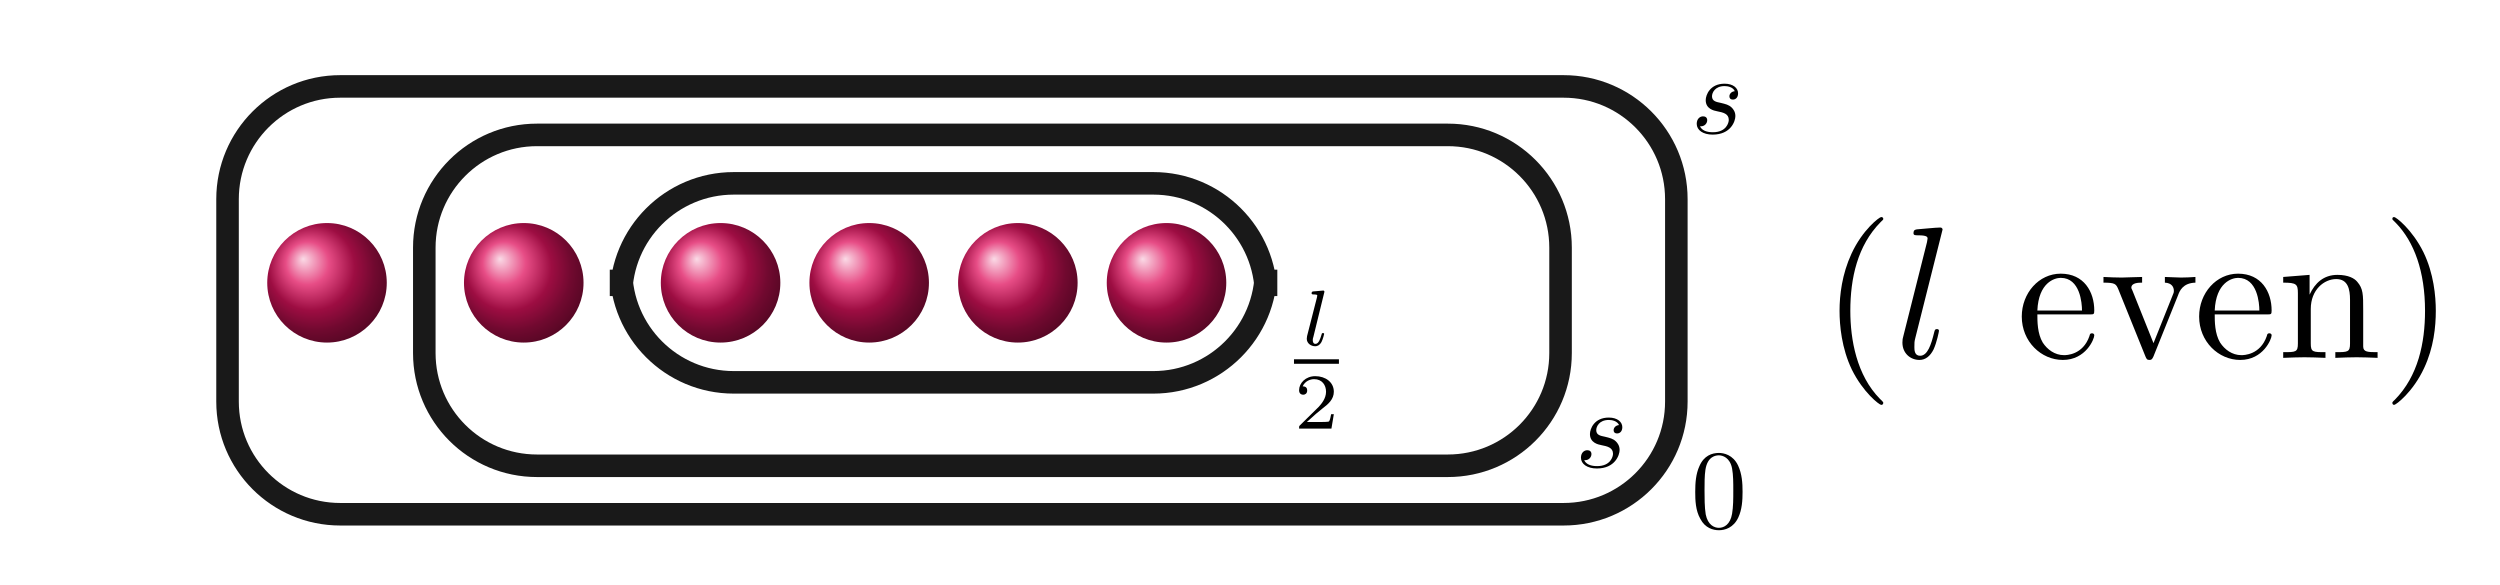
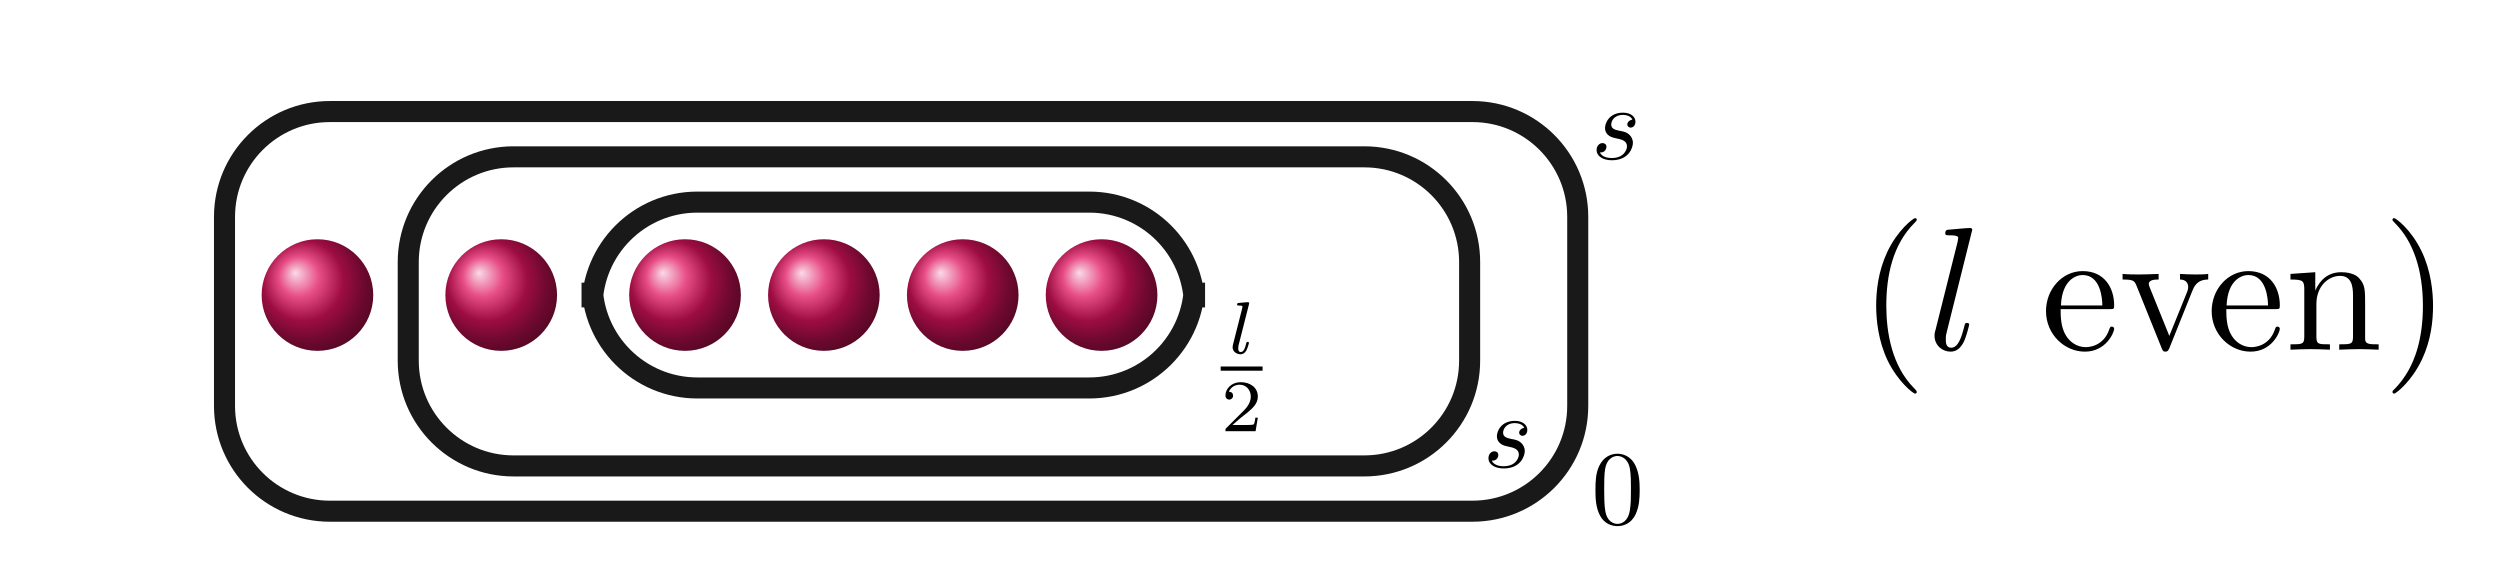
- <svg xmlns="http://www.w3.org/2000/svg" xmlns:xlink="http://www.w3.org/1999/xlink" width="130.388" height="30.485" viewBox="0 0 130.388 30.485">
+ <svg xmlns="http://www.w3.org/2000/svg" xmlns:xlink="http://www.w3.org/1999/xlink" width="138.668" height="32.237" viewBox="0 0 138.668 32.237">
  <defs>
    <g>
      <g id="glyph-0-0">
-         <path d="M 1.156 -2.734 C 1.156 -2.734 1.172 -2.797 1.172 -2.797 C 1.172 -2.812 1.156 -2.859 1.109 -2.859 C 1.031 -2.859 0.688 -2.812 0.578 -2.812 C 0.562 -2.812 0.5 -2.797 0.5 -2.719 C 0.5 -2.656 0.562 -2.656 0.594 -2.656 C 0.797 -2.656 0.797 -2.625 0.797 -2.594 C 0.797 -2.562 0.781 -2.547 0.781 -2.5 L 0.266 -0.484 C 0.266 -0.438 0.25 -0.391 0.25 -0.344 C 0.25 -0.094 0.484 0.047 0.688 0.047 C 0.781 0.047 0.906 0.016 1.016 -0.172 C 1.094 -0.328 1.156 -0.578 1.156 -0.594 C 1.156 -0.641 1.109 -0.641 1.094 -0.641 C 1.031 -0.641 1.031 -0.609 1.016 -0.547 C 0.953 -0.344 0.875 -0.078 0.703 -0.078 C 0.594 -0.078 0.562 -0.172 0.562 -0.281 C 0.562 -0.328 0.578 -0.406 0.594 -0.438 Z M 1.156 -2.734 " />
+         <path d="M 1.156 -2.719 C 1.156 -2.719 1.172 -2.781 1.172 -2.781 C 1.172 -2.797 1.156 -2.844 1.109 -2.844 C 1.016 -2.844 0.688 -2.812 0.578 -2.797 C 0.547 -2.797 0.5 -2.797 0.5 -2.703 C 0.5 -2.656 0.547 -2.656 0.594 -2.656 C 0.797 -2.656 0.797 -2.625 0.797 -2.594 C 0.797 -2.562 0.781 -2.531 0.781 -2.5 L 0.266 -0.469 C 0.266 -0.438 0.25 -0.391 0.25 -0.344 C 0.25 -0.094 0.484 0.047 0.688 0.047 C 0.781 0.047 0.906 0.016 1.016 -0.172 C 1.094 -0.328 1.156 -0.562 1.156 -0.578 C 1.156 -0.641 1.094 -0.641 1.094 -0.641 C 1.031 -0.641 1.016 -0.609 1 -0.547 C 0.953 -0.328 0.875 -0.078 0.703 -0.078 C 0.594 -0.078 0.562 -0.172 0.562 -0.281 C 0.562 -0.312 0.578 -0.391 0.578 -0.438 Z M 1.156 -2.719 " />
      </g>
      <g id="glyph-1-0">
-         <path d="M 2.078 -0.75 L 1.938 -0.75 C 1.922 -0.656 1.875 -0.422 1.828 -0.375 C 1.797 -0.344 1.484 -0.344 1.422 -0.344 L 0.672 -0.344 C 1.094 -0.734 1.234 -0.844 1.484 -1.047 C 1.797 -1.281 2.078 -1.531 2.078 -1.922 C 2.078 -2.422 1.641 -2.734 1.109 -2.734 C 0.609 -2.734 0.266 -2.375 0.266 -2 C 0.266 -1.781 0.438 -1.766 0.484 -1.766 C 0.578 -1.766 0.688 -1.828 0.688 -1.984 C 0.688 -2.062 0.672 -2.203 0.453 -2.203 C 0.578 -2.484 0.859 -2.578 1.047 -2.578 C 1.469 -2.578 1.672 -2.266 1.672 -1.922 C 1.672 -1.562 1.422 -1.281 1.297 -1.141 L 0.297 -0.156 C 0.266 -0.125 0.266 -0.109 0.266 0 L 1.953 0 Z M 2.078 -0.75 " />
+         <path d="M 2.062 -0.75 L 1.922 -0.75 C 1.922 -0.656 1.875 -0.406 1.828 -0.375 C 1.781 -0.344 1.469 -0.344 1.422 -0.344 L 0.656 -0.344 C 1.094 -0.734 1.234 -0.844 1.484 -1.031 C 1.781 -1.281 2.062 -1.531 2.062 -1.922 C 2.062 -2.422 1.641 -2.719 1.109 -2.719 C 0.609 -2.719 0.266 -2.359 0.266 -1.984 C 0.266 -1.781 0.438 -1.75 0.469 -1.75 C 0.578 -1.75 0.688 -1.828 0.688 -1.969 C 0.688 -2.047 0.656 -2.188 0.453 -2.188 C 0.578 -2.484 0.859 -2.578 1.047 -2.578 C 1.453 -2.578 1.672 -2.25 1.672 -1.922 C 1.672 -1.562 1.422 -1.281 1.281 -1.141 L 0.297 -0.156 C 0.266 -0.125 0.266 -0.109 0.266 0 L 1.938 0 Z M 2.062 -0.75 " />
      </g>
      <g id="glyph-2-0">
-         <path d="M 2.297 -2.203 C 2.125 -2.188 2.016 -2.062 2.016 -1.938 C 2.016 -1.844 2.062 -1.766 2.203 -1.766 C 2.328 -1.766 2.469 -1.859 2.469 -2.094 C 2.469 -2.359 2.219 -2.594 1.766 -2.594 C 1 -2.594 0.781 -2 0.781 -1.734 C 0.781 -1.281 1.203 -1.188 1.375 -1.156 C 1.688 -1.094 1.984 -1.031 1.984 -0.703 C 1.984 -0.562 1.859 -0.062 1.156 -0.062 C 1.062 -0.062 0.609 -0.062 0.484 -0.375 C 0.703 -0.344 0.859 -0.516 0.859 -0.688 C 0.859 -0.828 0.766 -0.891 0.641 -0.891 C 0.484 -0.891 0.312 -0.766 0.312 -0.5 C 0.312 -0.172 0.641 0.062 1.141 0.062 C 2.094 0.062 2.328 -0.641 2.328 -0.906 C 2.328 -1.125 2.219 -1.266 2.141 -1.344 C 1.984 -1.5 1.812 -1.531 1.562 -1.594 C 1.344 -1.641 1.109 -1.672 1.109 -1.938 C 1.109 -2.109 1.25 -2.469 1.766 -2.469 C 1.922 -2.469 2.203 -2.422 2.297 -2.203 Z M 2.297 -2.203 " />
+         <path d="M 2.281 -2.188 C 2.125 -2.172 2 -2.047 2 -1.922 C 2 -1.844 2.062 -1.75 2.188 -1.75 C 2.312 -1.75 2.453 -1.859 2.453 -2.078 C 2.453 -2.344 2.203 -2.578 1.766 -2.578 C 0.984 -2.578 0.766 -1.984 0.766 -1.734 C 0.766 -1.281 1.203 -1.188 1.375 -1.156 C 1.672 -1.094 1.984 -1.031 1.984 -0.703 C 1.984 -0.562 1.844 -0.062 1.141 -0.062 C 1.062 -0.062 0.609 -0.062 0.484 -0.375 C 0.703 -0.344 0.844 -0.516 0.844 -0.688 C 0.844 -0.812 0.75 -0.891 0.625 -0.891 C 0.484 -0.891 0.297 -0.766 0.297 -0.5 C 0.297 -0.172 0.641 0.062 1.141 0.062 C 2.094 0.062 2.312 -0.641 2.312 -0.906 C 2.312 -1.109 2.203 -1.266 2.141 -1.328 C 1.969 -1.5 1.812 -1.531 1.547 -1.578 C 1.344 -1.625 1.109 -1.672 1.109 -1.922 C 1.109 -2.094 1.25 -2.453 1.766 -2.453 C 1.906 -2.453 2.203 -2.406 2.281 -2.188 Z M 2.281 -2.188 " />
      </g>
      <g id="glyph-3-0">
-         <path d="M 2.703 -1.875 C 2.703 -2.344 2.672 -2.812 2.469 -3.25 C 2.203 -3.812 1.719 -3.906 1.469 -3.906 C 1.109 -3.906 0.688 -3.766 0.453 -3.219 C 0.266 -2.812 0.234 -2.344 0.234 -1.875 C 0.234 -1.438 0.25 -0.906 0.5 -0.469 C 0.75 0.016 1.172 0.125 1.469 0.125 C 1.781 0.125 2.234 0 2.484 -0.547 C 2.672 -0.953 2.703 -1.422 2.703 -1.875 Z M 1.469 0 C 1.234 0 0.891 -0.141 0.781 -0.703 C 0.719 -1.062 0.719 -1.609 0.719 -1.953 C 0.719 -2.328 0.719 -2.719 0.766 -3.031 C 0.875 -3.734 1.312 -3.781 1.469 -3.781 C 1.656 -3.781 2.047 -3.672 2.156 -3.094 C 2.219 -2.766 2.219 -2.328 2.219 -1.953 C 2.219 -1.516 2.219 -1.109 2.156 -0.734 C 2.062 -0.172 1.734 0 1.469 0 Z M 1.469 0 " />
+         <path d="M 2.688 -1.875 C 2.688 -2.344 2.656 -2.812 2.453 -3.234 C 2.188 -3.797 1.703 -3.891 1.453 -3.891 C 1.109 -3.891 0.688 -3.734 0.438 -3.203 C 0.25 -2.797 0.234 -2.344 0.234 -1.875 C 0.234 -1.438 0.25 -0.906 0.484 -0.469 C 0.734 0.016 1.172 0.125 1.453 0.125 C 1.766 0.125 2.219 0 2.469 -0.547 C 2.656 -0.953 2.688 -1.406 2.688 -1.875 Z M 1.453 0 C 1.234 0 0.875 -0.141 0.781 -0.703 C 0.719 -1.062 0.719 -1.594 0.719 -1.938 C 0.719 -2.312 0.719 -2.703 0.766 -3.016 C 0.875 -3.703 1.312 -3.766 1.453 -3.766 C 1.641 -3.766 2.031 -3.656 2.141 -3.078 C 2.203 -2.75 2.203 -2.312 2.203 -1.938 C 2.203 -1.5 2.203 -1.109 2.141 -0.734 C 2.047 -0.172 1.719 0 1.453 0 Z M 1.453 0 " />
      </g>
      <g id="glyph-4-0">
-         <path d="M 3.25 2.344 C 3.25 2.328 3.25 2.297 3.078 2.141 C 1.859 0.906 1.531 -0.953 1.531 -2.453 C 1.531 -4.156 1.906 -5.859 3.109 -7.078 C 3.25 -7.203 3.25 -7.219 3.25 -7.25 C 3.25 -7.312 3.203 -7.344 3.141 -7.344 C 3.047 -7.344 2.172 -6.688 1.594 -5.438 C 1.094 -4.359 0.969 -3.266 0.969 -2.453 C 0.969 -1.688 1.078 -0.5 1.609 0.609 C 2.203 1.812 3.047 2.453 3.141 2.453 C 3.203 2.453 3.25 2.422 3.25 2.344 Z M 3.25 2.344 " />
+         <path d="M 3.219 2.344 C 3.219 2.312 3.219 2.281 3.062 2.125 C 1.844 0.891 1.531 -0.938 1.531 -2.438 C 1.531 -4.125 1.891 -5.828 3.094 -7.031 C 3.219 -7.156 3.219 -7.172 3.219 -7.203 C 3.219 -7.266 3.188 -7.297 3.125 -7.297 C 3.031 -7.297 2.156 -6.641 1.578 -5.406 C 1.078 -4.328 0.969 -3.25 0.969 -2.438 C 0.969 -1.672 1.078 -0.5 1.609 0.609 C 2.188 1.797 3.031 2.438 3.125 2.438 C 3.188 2.438 3.219 2.406 3.219 2.344 Z M 3.219 2.344 " />
      </g>
      <g id="glyph-4-1">
-         <path d="M 1.094 -2.469 C 1.156 -3.922 1.984 -4.172 2.312 -4.172 C 3.328 -4.172 3.422 -2.844 3.422 -2.469 Z M 1.094 -2.266 L 3.828 -2.266 C 4.031 -2.266 4.062 -2.266 4.062 -2.469 C 4.062 -3.438 3.531 -4.391 2.312 -4.391 C 1.172 -4.391 0.281 -3.375 0.281 -2.156 C 0.281 -0.844 1.297 0.109 2.422 0.109 C 3.625 0.109 4.062 -0.984 4.062 -1.172 C 4.062 -1.266 3.984 -1.281 3.938 -1.281 C 3.844 -1.281 3.828 -1.219 3.812 -1.141 C 3.469 -0.141 2.594 -0.141 2.484 -0.141 C 2 -0.141 1.609 -0.438 1.375 -0.797 C 1.094 -1.266 1.094 -1.906 1.094 -2.266 Z M 1.094 -2.266 " />
+         <path d="M 1.094 -2.453 C 1.156 -3.906 1.969 -4.141 2.297 -4.141 C 3.297 -4.141 3.391 -2.828 3.391 -2.453 Z M 1.078 -2.25 L 3.797 -2.25 C 4.016 -2.25 4.047 -2.25 4.047 -2.453 C 4.047 -3.422 3.516 -4.359 2.297 -4.359 C 1.172 -4.359 0.266 -3.359 0.266 -2.141 C 0.266 -0.844 1.297 0.109 2.422 0.109 C 3.609 0.109 4.047 -0.969 4.047 -1.156 C 4.047 -1.25 3.969 -1.281 3.906 -1.281 C 3.828 -1.281 3.812 -1.219 3.781 -1.141 C 3.453 -0.141 2.562 -0.141 2.469 -0.141 C 1.984 -0.141 1.594 -0.422 1.375 -0.781 C 1.078 -1.25 1.078 -1.891 1.078 -2.25 Z M 1.078 -2.25 " />
      </g>
      <g id="glyph-4-2">
-         <path d="M 4.078 -3.266 C 4.156 -3.484 4.328 -3.906 4.984 -3.922 L 4.984 -4.219 C 4.75 -4.203 4.469 -4.188 4.234 -4.188 C 4 -4.188 3.562 -4.219 3.391 -4.219 L 3.391 -3.922 C 3.75 -3.906 3.859 -3.688 3.859 -3.5 C 3.859 -3.406 3.844 -3.375 3.797 -3.266 L 2.797 -0.766 L 1.703 -3.5 C 1.641 -3.625 1.641 -3.641 1.641 -3.656 C 1.641 -3.922 2.031 -3.922 2.203 -3.922 L 2.203 -4.219 C 1.906 -4.219 1.359 -4.188 1.141 -4.188 C 0.875 -4.188 0.484 -4.203 0.188 -4.219 L 0.188 -3.922 C 0.797 -3.922 0.844 -3.859 0.969 -3.562 L 2.375 -0.078 C 2.438 0.062 2.453 0.109 2.594 0.109 C 2.719 0.109 2.75 0.016 2.797 -0.078 Z M 4.078 -3.266 " />
+         <path d="M 4.047 -3.234 C 4.141 -3.469 4.297 -3.891 4.938 -3.891 L 4.938 -4.203 C 4.719 -4.172 4.438 -4.172 4.219 -4.172 C 3.984 -4.172 3.531 -4.188 3.375 -4.203 L 3.375 -3.891 C 3.734 -3.891 3.828 -3.656 3.828 -3.469 C 3.828 -3.391 3.812 -3.344 3.781 -3.234 L 2.781 -0.766 L 1.688 -3.469 C 1.641 -3.609 1.641 -3.625 1.641 -3.641 C 1.641 -3.891 2.016 -3.891 2.188 -3.891 L 2.188 -4.203 C 1.891 -4.188 1.359 -4.172 1.125 -4.172 C 0.859 -4.172 0.484 -4.172 0.188 -4.203 L 0.188 -3.891 C 0.797 -3.891 0.844 -3.828 0.969 -3.531 L 2.359 -0.078 C 2.422 0.062 2.438 0.109 2.562 0.109 C 2.703 0.109 2.734 0.016 2.781 -0.078 Z M 4.047 -3.234 " />
      </g>
      <g id="glyph-4-3">
-         <path d="M 1.078 -3.375 L 1.078 -0.75 C 1.078 -0.297 0.969 -0.297 0.312 -0.297 L 0.312 0 C 0.656 -0.016 1.156 -0.031 1.422 -0.031 C 1.672 -0.031 2.188 -0.016 2.516 0 L 2.516 -0.297 C 1.859 -0.297 1.75 -0.297 1.75 -0.75 L 1.75 -2.547 C 1.75 -3.562 2.453 -4.109 3.078 -4.109 C 3.688 -4.109 3.797 -3.578 3.797 -3.031 L 3.797 -0.75 C 3.797 -0.297 3.688 -0.297 3.031 -0.297 L 3.031 0 C 3.375 -0.016 3.875 -0.031 4.141 -0.031 C 4.406 -0.031 4.906 -0.016 5.234 0 L 5.234 -0.297 C 4.734 -0.297 4.484 -0.297 4.484 -0.594 L 4.484 -2.469 C 4.484 -3.312 4.484 -3.609 4.172 -3.969 C 4.031 -4.141 3.719 -4.328 3.141 -4.328 C 2.422 -4.328 1.969 -3.906 1.688 -3.297 L 1.688 -4.328 L 0.312 -4.219 L 0.312 -3.922 C 1 -3.922 1.078 -3.844 1.078 -3.375 Z M 1.078 -3.375 " />
+         <path d="M 1.078 -3.344 L 1.078 -0.734 C 1.078 -0.297 0.969 -0.297 0.312 -0.297 L 0.312 0 C 0.656 -0.016 1.156 -0.031 1.406 -0.031 C 1.672 -0.031 2.172 -0.016 2.5 0 L 2.5 -0.297 C 1.844 -0.297 1.75 -0.297 1.75 -0.734 L 1.75 -2.531 C 1.75 -3.547 2.438 -4.094 3.062 -4.094 C 3.672 -4.094 3.781 -3.562 3.781 -3.016 L 3.781 -0.734 C 3.781 -0.297 3.672 -0.297 3.016 -0.297 L 3.016 0 C 3.359 -0.016 3.859 -0.031 4.125 -0.031 C 4.375 -0.031 4.875 -0.016 5.203 0 L 5.203 -0.297 C 4.703 -0.297 4.453 -0.297 4.453 -0.594 L 4.453 -2.453 C 4.453 -3.297 4.453 -3.594 4.141 -3.938 C 4.016 -4.109 3.688 -4.297 3.125 -4.297 C 2.422 -4.297 1.953 -3.891 1.688 -3.281 L 1.688 -4.297 L 0.312 -4.203 L 0.312 -3.891 C 1 -3.891 1.078 -3.828 1.078 -3.344 Z M 1.078 -3.344 " />
      </g>
      <g id="glyph-4-4">
-         <path d="M 2.828 -2.453 C 2.828 -3.219 2.719 -4.406 2.188 -5.5 C 1.594 -6.703 0.75 -7.344 0.656 -7.344 C 0.594 -7.344 0.562 -7.312 0.562 -7.25 C 0.562 -7.219 0.562 -7.203 0.75 -7.031 C 1.703 -6.047 2.266 -4.5 2.266 -2.453 C 2.266 -0.781 1.906 0.953 0.688 2.188 C 0.562 2.297 0.562 2.328 0.562 2.344 C 0.562 2.406 0.594 2.453 0.656 2.453 C 0.75 2.453 1.641 1.781 2.219 0.531 C 2.719 -0.531 2.828 -1.625 2.828 -2.453 Z M 2.828 -2.453 " />
+         <path d="M 2.812 -2.438 C 2.812 -3.188 2.703 -4.375 2.172 -5.469 C 1.594 -6.672 0.75 -7.297 0.656 -7.297 C 0.594 -7.297 0.562 -7.266 0.562 -7.203 C 0.562 -7.172 0.562 -7.156 0.734 -6.984 C 1.688 -6.016 2.25 -4.469 2.25 -2.438 C 2.25 -0.766 1.891 0.938 0.688 2.172 C 0.562 2.281 0.562 2.312 0.562 2.344 C 0.562 2.391 0.594 2.438 0.656 2.438 C 0.75 2.438 1.625 1.766 2.203 0.531 C 2.703 -0.531 2.812 -1.609 2.812 -2.438 Z M 2.812 -2.438 " />
      </g>
      <g id="glyph-5-0">
-         <path d="M 2.531 -6.688 C 2.531 -6.703 2.531 -6.797 2.406 -6.797 C 2.172 -6.797 1.453 -6.719 1.203 -6.703 C 1.125 -6.688 1.016 -6.688 1.016 -6.5 C 1.016 -6.391 1.109 -6.391 1.266 -6.391 C 1.734 -6.391 1.75 -6.297 1.75 -6.219 L 1.719 -6.031 L 0.484 -1.125 C 0.453 -1.016 0.438 -0.953 0.438 -0.797 C 0.438 -0.234 0.859 0.109 1.328 0.109 C 1.641 0.109 1.891 -0.094 2.062 -0.438 C 2.234 -0.812 2.344 -1.375 2.344 -1.406 C 2.344 -1.5 2.266 -1.5 2.234 -1.5 C 2.141 -1.5 2.125 -1.453 2.094 -1.328 C 1.938 -0.688 1.75 -0.109 1.359 -0.109 C 1.062 -0.109 1.062 -0.422 1.062 -0.562 C 1.062 -0.797 1.062 -0.844 1.109 -1.031 Z M 2.531 -6.688 " />
+         <path d="M 2.516 -6.656 C 2.516 -6.656 2.516 -6.75 2.391 -6.75 C 2.156 -6.75 1.453 -6.672 1.203 -6.656 C 1.125 -6.656 1.016 -6.641 1.016 -6.453 C 1.016 -6.344 1.109 -6.344 1.25 -6.344 C 1.719 -6.344 1.734 -6.266 1.734 -6.188 L 1.703 -5.984 L 0.484 -1.125 C 0.453 -1.016 0.422 -0.938 0.422 -0.781 C 0.422 -0.234 0.859 0.109 1.312 0.109 C 1.641 0.109 1.875 -0.094 2.047 -0.438 C 2.219 -0.812 2.344 -1.375 2.344 -1.391 C 2.344 -1.484 2.25 -1.484 2.219 -1.484 C 2.125 -1.484 2.109 -1.453 2.078 -1.312 C 1.922 -0.688 1.734 -0.109 1.344 -0.109 C 1.047 -0.109 1.047 -0.422 1.047 -0.562 C 1.047 -0.781 1.062 -0.844 1.109 -1.016 Z M 2.516 -6.656 " />
      </g>
    </g>
    <clipPath id="clip-0">
-       <path clip-rule="nonzero" d="M 13 11 L 21 11 L 21 18 L 13 18 Z M 13 11 " />
+       <path clip-rule="nonzero" d="M 14 13 L 21 13 L 21 20 L 14 20 Z M 14 13 " />
    </clipPath>
    <clipPath id="clip-1">
-       <path clip-rule="nonzero" d="M 20.172 14.75 C 20.172 13.031 18.777 11.633 17.055 11.633 C 15.336 11.633 13.938 13.031 13.938 14.75 C 13.938 16.473 15.336 17.867 17.055 17.867 C 18.777 17.867 20.172 16.473 20.172 14.75 Z M 20.172 14.75 " />
+       <path clip-rule="nonzero" d="M 20.703 16.367 C 20.703 14.656 19.316 13.27 17.605 13.27 C 15.898 13.27 14.512 14.656 14.512 16.367 C 14.512 18.074 15.898 19.461 17.605 19.461 C 19.316 19.461 20.703 18.074 20.703 16.367 Z M 20.703 16.367 " />
    </clipPath>
-     <radialGradient id="radial-pattern-0" gradientUnits="userSpaceOnUse" cx="6.235" cy="6.235" fx="4.988" fy="7.481" r="6.235" gradientTransform="matrix(1, 0, 0, -1, 10.82131, 20.98622)">
+     <radialGradient id="radial-pattern-0" gradientUnits="userSpaceOnUse" cx="6.193" cy="6.193" fx="4.955" fy="7.432" r="6.193" gradientTransform="matrix(1, 0, 0, -1, 11.41365, 22.55882)">
      <stop offset="0" stop-color="rgb(98.12%, 85.443%, 90.138%)" stop-opacity="1" />
      <stop offset="0.18" stop-color="rgb(90.712%, 30.045%, 52.513%)" stop-opacity="1" />
      <stop offset="0.36" stop-color="rgb(61.444%, 4.927%, 25.859%)" stop-opacity="1" />
      <stop offset="0.5" stop-color="rgb(43.826%, 3.485%, 18.427%)" stop-opacity="1" />
      <stop offset="1" stop-color="rgb(0%, 0%, 0%)" stop-opacity="1" />
    </radialGradient>
    <clipPath id="clip-2">
-       <path clip-rule="nonzero" d="M 24 11 L 31 11 L 31 18 L 24 18 Z M 24 11 " />
+       <path clip-rule="nonzero" d="M 24 13 L 31 13 L 31 20 L 24 20 Z M 24 13 " />
    </clipPath>
    <clipPath id="clip-3">
-       <path clip-rule="nonzero" d="M 30.434 14.75 C 30.434 13.031 29.039 11.633 27.316 11.633 C 25.598 11.633 24.199 13.031 24.199 14.75 C 24.199 16.473 25.598 17.867 27.316 17.867 C 29.039 17.867 30.434 16.473 30.434 14.75 Z M 30.434 14.75 " />
+       <path clip-rule="nonzero" d="M 30.898 16.367 C 30.898 14.656 29.512 13.27 27.801 13.27 C 26.09 13.27 24.703 14.656 24.703 16.367 C 24.703 18.074 26.09 19.461 27.801 19.461 C 29.512 19.461 30.898 18.074 30.898 16.367 Z M 30.898 16.367 " />
    </clipPath>
-     <radialGradient id="radial-pattern-1" gradientUnits="userSpaceOnUse" cx="6.235" cy="6.235" fx="4.988" fy="7.481" r="6.235" gradientTransform="matrix(1, 0, 0, -1, 21.08353, 20.98622)">
+     <radialGradient id="radial-pattern-1" gradientUnits="userSpaceOnUse" cx="6.193" cy="6.193" fx="4.955" fy="7.432" r="6.193" gradientTransform="matrix(1, 0, 0, -1, 21.60795, 22.55882)">
      <stop offset="0" stop-color="rgb(98.12%, 85.443%, 90.138%)" stop-opacity="1" />
      <stop offset="0.18" stop-color="rgb(90.712%, 30.045%, 52.513%)" stop-opacity="1" />
      <stop offset="0.36" stop-color="rgb(61.444%, 4.927%, 25.859%)" stop-opacity="1" />
      <stop offset="0.5" stop-color="rgb(43.826%, 3.485%, 18.427%)" stop-opacity="1" />
      <stop offset="1" stop-color="rgb(0%, 0%, 0%)" stop-opacity="1" />
    </radialGradient>
    <clipPath id="clip-4">
-       <path clip-rule="nonzero" d="M 34 11 L 41 11 L 41 18 L 34 18 Z M 34 11 " />
+       <path clip-rule="nonzero" d="M 34 13 L 42 13 L 42 20 L 34 20 Z M 34 13 " />
    </clipPath>
    <clipPath id="clip-5">
-       <path clip-rule="nonzero" d="M 40.699 14.75 C 40.699 13.031 39.301 11.633 37.582 11.633 C 35.859 11.633 34.465 13.031 34.465 14.75 C 34.465 16.473 35.859 17.867 37.582 17.867 C 39.301 17.867 40.699 16.473 40.699 14.75 Z M 40.699 14.75 " />
+       <path clip-rule="nonzero" d="M 41.094 16.367 C 41.094 14.656 39.707 13.27 37.996 13.27 C 36.285 13.27 34.898 14.656 34.898 16.367 C 34.898 18.074 36.285 19.461 37.996 19.461 C 39.707 19.461 41.094 18.074 41.094 16.367 Z M 41.094 16.367 " />
    </clipPath>
-     <radialGradient id="radial-pattern-2" gradientUnits="userSpaceOnUse" cx="6.235" cy="6.235" fx="4.988" fy="7.481" r="6.235" gradientTransform="matrix(1, 0, 0, -1, 31.34577, 20.98622)">
+     <radialGradient id="radial-pattern-2" gradientUnits="userSpaceOnUse" cx="6.193" cy="6.193" fx="4.955" fy="7.432" r="6.193" gradientTransform="matrix(1, 0, 0, -1, 31.80227, 22.55882)">
      <stop offset="0" stop-color="rgb(98.12%, 85.443%, 90.138%)" stop-opacity="1" />
      <stop offset="0.18" stop-color="rgb(90.712%, 30.045%, 52.513%)" stop-opacity="1" />
      <stop offset="0.36" stop-color="rgb(61.444%, 4.927%, 25.859%)" stop-opacity="1" />
      <stop offset="0.5" stop-color="rgb(43.826%, 3.485%, 18.427%)" stop-opacity="1" />
      <stop offset="1" stop-color="rgb(0%, 0%, 0%)" stop-opacity="1" />
    </radialGradient>
    <clipPath id="clip-6">
-       <path clip-rule="nonzero" d="M 42 11 L 49 11 L 49 18 L 42 18 Z M 42 11 " />
+       <path clip-rule="nonzero" d="M 42 13 L 49 13 L 49 20 L 42 20 Z M 42 13 " />
    </clipPath>
    <clipPath id="clip-7">
-       <path clip-rule="nonzero" d="M 48.449 14.75 C 48.449 13.031 47.055 11.633 45.332 11.633 C 43.613 11.633 42.215 13.031 42.215 14.75 C 42.215 16.473 43.613 17.867 45.332 17.867 C 47.055 17.867 48.449 16.473 48.449 14.75 Z M 48.449 14.75 " />
+       <path clip-rule="nonzero" d="M 48.793 16.367 C 48.793 14.656 47.406 13.27 45.699 13.27 C 43.988 13.27 42.602 14.656 42.602 16.367 C 42.602 18.074 43.988 19.461 45.699 19.461 C 47.406 19.461 48.793 18.074 48.793 16.367 Z M 48.793 16.367 " />
    </clipPath>
-     <radialGradient id="radial-pattern-3" gradientUnits="userSpaceOnUse" cx="6.235" cy="6.235" fx="4.988" fy="7.481" r="6.235" gradientTransform="matrix(1, 0, 0, -1, 39.09928, 20.98622)">
+     <radialGradient id="radial-pattern-3" gradientUnits="userSpaceOnUse" cx="6.193" cy="6.193" fx="4.955" fy="7.432" r="6.193" gradientTransform="matrix(1, 0, 0, -1, 39.50447, 22.55882)">
      <stop offset="0" stop-color="rgb(98.12%, 85.443%, 90.138%)" stop-opacity="1" />
      <stop offset="0.18" stop-color="rgb(90.712%, 30.045%, 52.513%)" stop-opacity="1" />
      <stop offset="0.36" stop-color="rgb(61.444%, 4.927%, 25.859%)" stop-opacity="1" />
      <stop offset="0.5" stop-color="rgb(43.826%, 3.485%, 18.427%)" stop-opacity="1" />
      <stop offset="1" stop-color="rgb(0%, 0%, 0%)" stop-opacity="1" />
    </radialGradient>
    <clipPath id="clip-8">
-       <path clip-rule="nonzero" d="M 49 11 L 57 11 L 57 18 L 49 18 Z M 49 11 " />
+       <path clip-rule="nonzero" d="M 50 13 L 57 13 L 57 20 L 50 20 Z M 50 13 " />
    </clipPath>
    <clipPath id="clip-9">
-       <path clip-rule="nonzero" d="M 56.203 14.75 C 56.203 13.031 54.809 11.633 53.086 11.633 C 51.367 11.633 49.969 13.031 49.969 14.75 C 49.969 16.473 51.367 17.867 53.086 17.867 C 54.809 17.867 56.203 16.473 56.203 14.75 Z M 56.203 14.75 " />
+       <path clip-rule="nonzero" d="M 56.496 16.367 C 56.496 14.656 55.109 13.27 53.398 13.27 C 51.691 13.27 50.305 14.656 50.305 16.367 C 50.305 18.074 51.691 19.461 53.398 19.461 C 55.109 19.461 56.496 18.074 56.496 16.367 Z M 56.496 16.367 " />
    </clipPath>
-     <radialGradient id="radial-pattern-4" gradientUnits="userSpaceOnUse" cx="6.235" cy="6.235" fx="4.988" fy="7.481" r="6.235" gradientTransform="matrix(1, 0, 0, -1, 46.85278, 20.98622)">
+     <radialGradient id="radial-pattern-4" gradientUnits="userSpaceOnUse" cx="6.193" cy="6.193" fx="4.955" fy="7.432" r="6.193" gradientTransform="matrix(1, 0, 0, -1, 47.20665, 22.55882)">
      <stop offset="0" stop-color="rgb(98.12%, 85.443%, 90.138%)" stop-opacity="1" />
      <stop offset="0.18" stop-color="rgb(90.712%, 30.045%, 52.513%)" stop-opacity="1" />
      <stop offset="0.36" stop-color="rgb(61.444%, 4.927%, 25.859%)" stop-opacity="1" />
      <stop offset="0.5" stop-color="rgb(43.826%, 3.485%, 18.427%)" stop-opacity="1" />
      <stop offset="1" stop-color="rgb(0%, 0%, 0%)" stop-opacity="1" />
    </radialGradient>
    <clipPath id="clip-10">
-       <path clip-rule="nonzero" d="M 57 11 L 64 11 L 64 18 L 57 18 Z M 57 11 " />
+       <path clip-rule="nonzero" d="M 58 13 L 65 13 L 65 20 L 58 20 Z M 58 13 " />
    </clipPath>
    <clipPath id="clip-11">
-       <path clip-rule="nonzero" d="M 63.957 14.75 C 63.957 13.031 62.562 11.633 60.84 11.633 C 59.117 11.633 57.723 13.031 57.723 14.75 C 57.723 16.473 59.117 17.867 60.84 17.867 C 62.562 17.867 63.957 16.473 63.957 14.75 Z M 63.957 14.75 " />
+       <path clip-rule="nonzero" d="M 64.199 16.367 C 64.199 14.656 62.812 13.27 61.102 13.27 C 59.391 13.27 58.004 14.656 58.004 16.367 C 58.004 18.074 59.391 19.461 61.102 19.461 C 62.812 19.461 64.199 18.074 64.199 16.367 Z M 64.199 16.367 " />
    </clipPath>
-     <radialGradient id="radial-pattern-5" gradientUnits="userSpaceOnUse" cx="6.235" cy="6.235" fx="4.988" fy="7.481" r="6.235" gradientTransform="matrix(1, 0, 0, -1, 54.60629, 20.98622)">
+     <radialGradient id="radial-pattern-5" gradientUnits="userSpaceOnUse" cx="6.193" cy="6.193" fx="4.955" fy="7.432" r="6.193" gradientTransform="matrix(1, 0, 0, -1, 54.90885, 22.55882)">
      <stop offset="0" stop-color="rgb(98.12%, 85.443%, 90.138%)" stop-opacity="1" />
      <stop offset="0.18" stop-color="rgb(90.712%, 30.045%, 52.513%)" stop-opacity="1" />
      <stop offset="0.36" stop-color="rgb(61.444%, 4.927%, 25.859%)" stop-opacity="1" />
      <stop offset="0.5" stop-color="rgb(43.826%, 3.485%, 18.427%)" stop-opacity="1" />
      <stop offset="1" stop-color="rgb(0%, 0%, 0%)" stop-opacity="1" />
    </radialGradient>
    <clipPath id="clip-12">
-       <path clip-rule="nonzero" d="M 15 0 L 83 0 L 83 29.98 L 15 29.98 Z M 15 0 " />
+       <path clip-rule="nonzero" d="M 16 0 L 83 0 L 83 31.492 L 16 31.492 Z M 16 0 " />
    </clipPath>
    <clipPath id="clip-13">
-       <path clip-rule="nonzero" d="M 5 0 L 99 0 L 99 29.98 L 5 29.98 Z M 5 0 " />
+       <path clip-rule="nonzero" d="M 6 0 L 99 0 L 99 31.492 L 6 31.492 Z M 6 0 " />
    </clipPath>
    <clipPath id="clip-14">
-       <path clip-rule="nonzero" d="M 0.781 0 L 105 0 L 105 29.98 L 0.781 29.98 Z M 0.781 0 " />
+       <path clip-rule="nonzero" d="M 1.441 0 L 105 0 L 105 31.492 L 1.441 31.492 Z M 1.441 0 " />
    </clipPath>
  </defs>
  <g clip-path="url(#clip-0)">
    <g clip-path="url(#clip-1)">
-       <rect x="0" y="0" width="130.388" height="30.485" fill="url(#radial-pattern-0)" />
+       <rect x="0" y="0" width="138.668" height="32.237" fill="url(#radial-pattern-0)" />
    </g>
  </g>
  <g clip-path="url(#clip-2)">
    <g clip-path="url(#clip-3)">
-       <rect x="0" y="0" width="130.388" height="30.485" fill="url(#radial-pattern-1)" />
+       <rect x="0" y="0" width="138.668" height="32.237" fill="url(#radial-pattern-1)" />
    </g>
  </g>
  <g clip-path="url(#clip-4)">
    <g clip-path="url(#clip-5)">
-       <rect x="0" y="0" width="130.388" height="30.485" fill="url(#radial-pattern-2)" />
+       <rect x="0" y="0" width="138.668" height="32.237" fill="url(#radial-pattern-2)" />
    </g>
  </g>
  <g clip-path="url(#clip-6)">
    <g clip-path="url(#clip-7)">
-       <rect x="0" y="0" width="130.388" height="30.485" fill="url(#radial-pattern-3)" />
+       <rect x="0" y="0" width="138.668" height="32.237" fill="url(#radial-pattern-3)" />
    </g>
  </g>
  <g clip-path="url(#clip-8)">
    <g clip-path="url(#clip-9)">
-       <rect x="0" y="0" width="130.388" height="30.485" fill="url(#radial-pattern-4)" />
+       <rect x="0" y="0" width="138.668" height="32.237" fill="url(#radial-pattern-4)" />
    </g>
  </g>
  <g clip-path="url(#clip-10)">
    <g clip-path="url(#clip-11)">
-       <rect x="0" y="0" width="130.388" height="30.485" fill="url(#radial-pattern-5)" />
+       <rect x="0" y="0" width="138.668" height="32.237" fill="url(#radial-pattern-5)" />
    </g>
  </g>
  <g clip-path="url(#clip-12)">
-     <path fill="none" stroke-width="0.797" stroke-linecap="butt" stroke-linejoin="miter" stroke="rgb(9.999%, 9.999%, 9.999%)" stroke-opacity="1" stroke-miterlimit="10" d="M 32.27 3.518 L 17.435 3.518 C 15.234 3.518 13.449 1.733 13.449 -0.468 L 13.449 0.467 C 13.449 -1.733 15.234 -3.518 17.435 -3.518 L 32.27 -3.518 C 34.47 -3.518 36.255 -1.733 36.255 0.467 L 36.255 -0.468 C 36.255 1.733 34.47 3.518 32.27 3.518 Z M 32.27 3.518 " transform="matrix(1.475081, 0, 0, -1.475081, 12.55181, 14.75179)" />
+     <path fill="none" stroke-width="0.797" stroke-linecap="butt" stroke-linejoin="miter" stroke="rgb(9.999%, 9.999%, 9.999%)" stroke-opacity="1" stroke-miterlimit="10" d="M 32.27 3.518 L 17.434 3.518 C 15.232 3.518 13.449 1.734 13.449 -0.468 L 13.449 0.468 C 13.449 -1.734 15.232 -3.517 17.434 -3.517 L 32.27 -3.517 C 34.472 -3.517 36.255 -1.734 36.255 0.468 L 36.255 -0.468 C 36.255 1.734 34.472 3.518 32.27 3.518 Z M 32.27 3.518 " transform="matrix(1.465318, 0, 0, -1.465318, 13.1327, 16.36565)" />
  </g>
  <g fill="rgb(0%, 0%, 0%)" fill-opacity="1">
-     <use xlink:href="#glyph-0-0" x="67.905" y="18.012" />
+     <use xlink:href="#glyph-0-0" x="68.119" y="19.604" />
  </g>
-   <path fill="none" stroke-width="0.398" stroke-linecap="butt" stroke-linejoin="miter" stroke="rgb(0%, 0%, 0%)" stroke-opacity="1" stroke-miterlimit="10" d="M 0 0.002 L 3.972 0.002 " transform="matrix(0.590032, 0, 0, -0.590032, 67.48824, 18.85694)" />
+   <path fill="none" stroke-width="0.398" stroke-linecap="butt" stroke-linejoin="miter" stroke="rgb(0%, 0%, 0%)" stroke-opacity="1" stroke-miterlimit="10" d="M 0.003 -0.003 L 3.968 -0.003 " transform="matrix(0.586127, 0, 0, -0.586127, 67.70554, 20.44363)" />
  <g fill="rgb(0%, 0%, 0%)" fill-opacity="1">
-     <use xlink:href="#glyph-1-0" x="67.488" y="22.353" />
+     <use xlink:href="#glyph-1-0" x="67.706" y="23.917" />
  </g>
  <g clip-path="url(#clip-13)">
-     <path fill="none" stroke-width="0.797" stroke-linecap="butt" stroke-linejoin="miter" stroke="rgb(9.999%, 9.999%, 9.999%)" stroke-opacity="1" stroke-miterlimit="10" d="M 42.682 5.231 L 10.478 5.231 C 8.277 5.231 6.493 3.446 6.493 1.246 L 6.493 -2.483 C 6.493 -4.686 8.277 -6.468 10.478 -6.468 L 42.682 -6.468 C 44.883 -6.468 46.668 -4.686 46.668 -2.483 L 46.668 1.246 C 46.668 3.446 44.883 5.231 42.682 5.231 Z M 42.682 5.231 " transform="matrix(1.475081, 0, 0, -1.475081, 12.55181, 14.75179)" />
+     <path fill="none" stroke-width="0.797" stroke-linecap="butt" stroke-linejoin="miter" stroke="rgb(9.999%, 9.999%, 9.999%)" stroke-opacity="1" stroke-miterlimit="10" d="M 42.682 5.232 L 10.477 5.232 C 8.277 5.232 6.491 3.449 6.491 1.247 L 6.491 -2.483 C 6.491 -4.685 8.277 -6.468 10.477 -6.468 L 42.682 -6.468 C 44.884 -6.468 46.668 -4.685 46.668 -2.483 L 46.668 1.247 C 46.668 3.449 44.884 5.232 42.682 5.232 Z M 42.682 5.232 " transform="matrix(1.465318, 0, 0, -1.465318, 13.1327, 16.36565)" />
  </g>
  <g fill="rgb(0%, 0%, 0%)" fill-opacity="1">
-     <use xlink:href="#glyph-2-0" x="82.143" y="24.372" />
+     <use xlink:href="#glyph-2-0" x="82.263" y="25.922" />
  </g>
  <g clip-path="url(#clip-14)">
-     <path fill="none" stroke-width="0.797" stroke-linecap="butt" stroke-linejoin="miter" stroke="rgb(9.999%, 9.999%, 9.999%)" stroke-opacity="1" stroke-miterlimit="10" d="M 46.776 6.945 L 3.521 6.945 C 1.321 6.945 -0.464 5.16 -0.464 2.959 L -0.464 -4.199 C -0.464 -6.399 1.321 -8.182 3.521 -8.182 L 46.776 -8.182 C 48.977 -8.182 50.762 -6.399 50.762 -4.199 L 50.762 2.959 C 50.762 5.16 48.977 6.945 46.776 6.945 Z M 46.776 6.945 " transform="matrix(1.475081, 0, 0, -1.475081, 12.55181, 14.75179)" />
+     <path fill="none" stroke-width="0.797" stroke-linecap="butt" stroke-linejoin="miter" stroke="rgb(9.999%, 9.999%, 9.999%)" stroke-opacity="1" stroke-miterlimit="10" d="M 46.774 6.946 L 3.522 6.946 C 1.32 6.946 -0.464 5.16 -0.464 2.961 L -0.464 -4.197 C -0.464 -6.399 1.32 -8.182 3.522 -8.182 L 46.774 -8.182 C 48.976 -8.182 50.76 -6.399 50.76 -4.197 L 50.76 2.961 C 50.76 5.16 48.976 6.946 46.774 6.946 Z M 46.774 6.946 " transform="matrix(1.465318, 0, 0, -1.465318, 13.1327, 16.36565)" />
  </g>
  <g fill="rgb(0%, 0%, 0%)" fill-opacity="1">
-     <use xlink:href="#glyph-2-0" x="88.181" y="6.959" />
+     <use xlink:href="#glyph-2-0" x="88.261" y="8.827" />
  </g>
  <g fill="rgb(0%, 0%, 0%)" fill-opacity="1">
-     <use xlink:href="#glyph-3-0" x="88.181" y="27.529" />
+     <use xlink:href="#glyph-3-0" x="88.261" y="29.058" />
  </g>
  <g fill="rgb(0%, 0%, 0%)" fill-opacity="1">
-     <use xlink:href="#glyph-4-0" x="94.973" y="18.664" />
+     <use xlink:href="#glyph-4-0" x="103.097" y="19.396" />
  </g>
  <g fill="rgb(0%, 0%, 0%)" fill-opacity="1">
-     <use xlink:href="#glyph-5-0" x="98.783" y="18.664" />
+     <use xlink:href="#glyph-5-0" x="106.881" y="19.396" />
  </g>
  <g fill="rgb(0%, 0%, 0%)" fill-opacity="1">
-     <use xlink:href="#glyph-4-1" x="105.165" y="18.664" />
-     <use xlink:href="#glyph-4-2" x="109.519" y="18.664" />
+     <use xlink:href="#glyph-4-1" x="113.22" y="19.396" />
+     <use xlink:href="#glyph-4-2" x="117.545" y="19.396" />
  </g>
  <g fill="rgb(0%, 0%, 0%)" fill-opacity="1">
-     <use xlink:href="#glyph-4-1" x="114.415" y="18.664" />
-     <use xlink:href="#glyph-4-3" x="118.769" y="18.664" />
-     <use xlink:href="#glyph-4-4" x="124.212" y="18.664" />
+     <use xlink:href="#glyph-4-1" x="122.409" y="19.396" />
+     <use xlink:href="#glyph-4-3" x="126.734" y="19.396" />
+     <use xlink:href="#glyph-4-4" x="132.142" y="19.396" />
  </g>
</svg>
